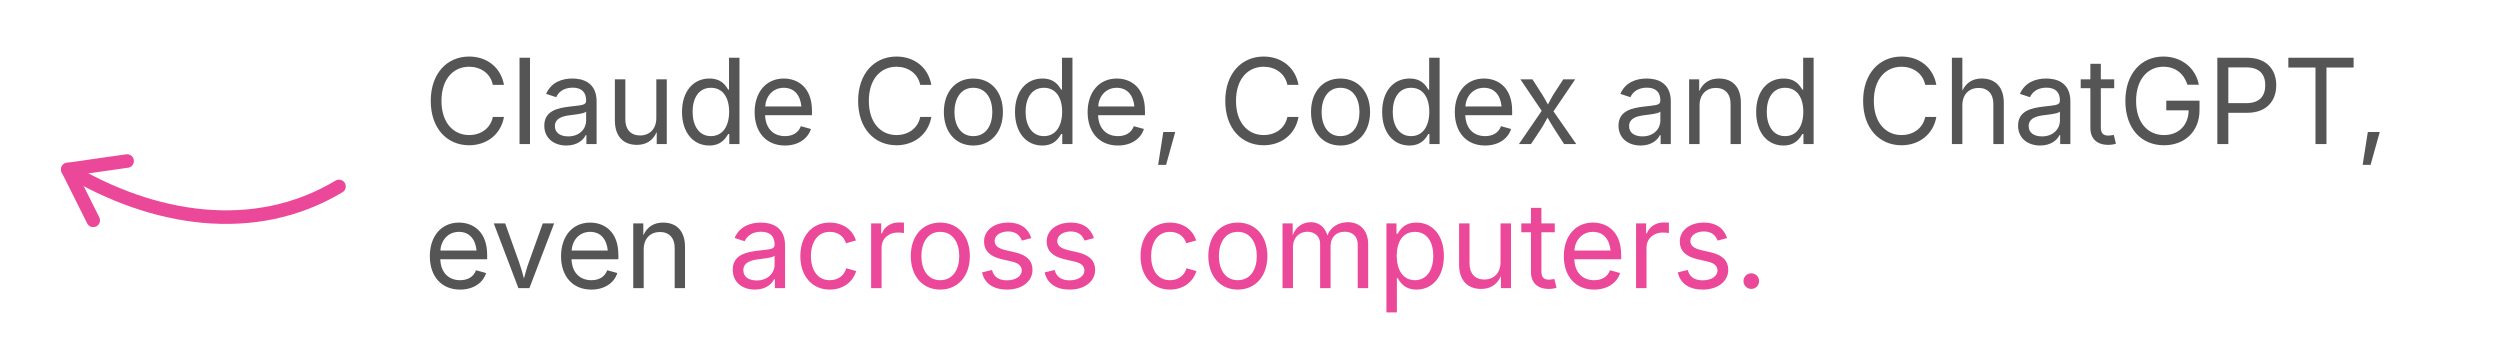
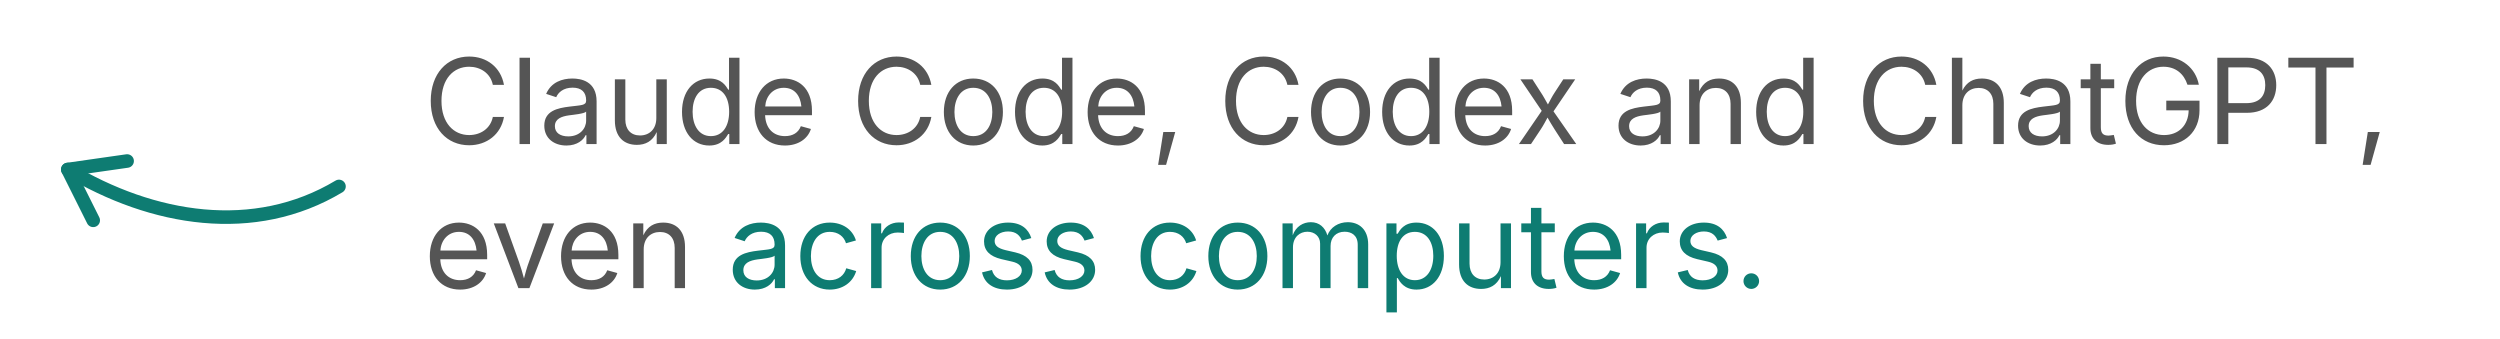
<svg xmlns="http://www.w3.org/2000/svg" width="295" height="40" viewBox="0 0 295 40" role="img" aria-label="Claude Code, Codex and ChatGPT, even across computers.">
-   <path d="M40 22 C 30 28, 18 26, 8 20" fill="none" stroke="#EC4899" stroke-width="1.6" stroke-linecap="round" />
-   <path d="M8 20 l7 -1 M8 20 l3 6" fill="none" stroke="#EC4899" stroke-width="1.6" stroke-linecap="round" />
+   <path d="M40 22 C 30 28, 18 26, 8 20" fill="none" stroke="#0E7C72" stroke-width="1.6" stroke-linecap="round" />
+   <path d="M8 20 l7 -1 M8 20 l3 6" fill="none" stroke="#0E7C72" stroke-width="1.6" stroke-linecap="round" />
  <text x="50" y="17" font-family="Inter, -apple-system, BlinkMacSystemFont, 'Segoe UI', Helvetica, Arial, sans-serif" font-size="14" fill="#555555">Claude Code, Codex and ChatGPT,</text>
-   <text x="50" y="34" font-family="Inter, -apple-system, BlinkMacSystemFont, 'Segoe UI', Helvetica, Arial, sans-serif" font-size="14" fill="#555555">even <tspan fill="#EC4899">across computers.</tspan>
+   <text x="50" y="34" font-family="Inter, -apple-system, BlinkMacSystemFont, 'Segoe UI', Helvetica, Arial, sans-serif" font-size="14" fill="#555555">even <tspan fill="#0E7C72">across computers.</tspan>
  </text>
</svg>
